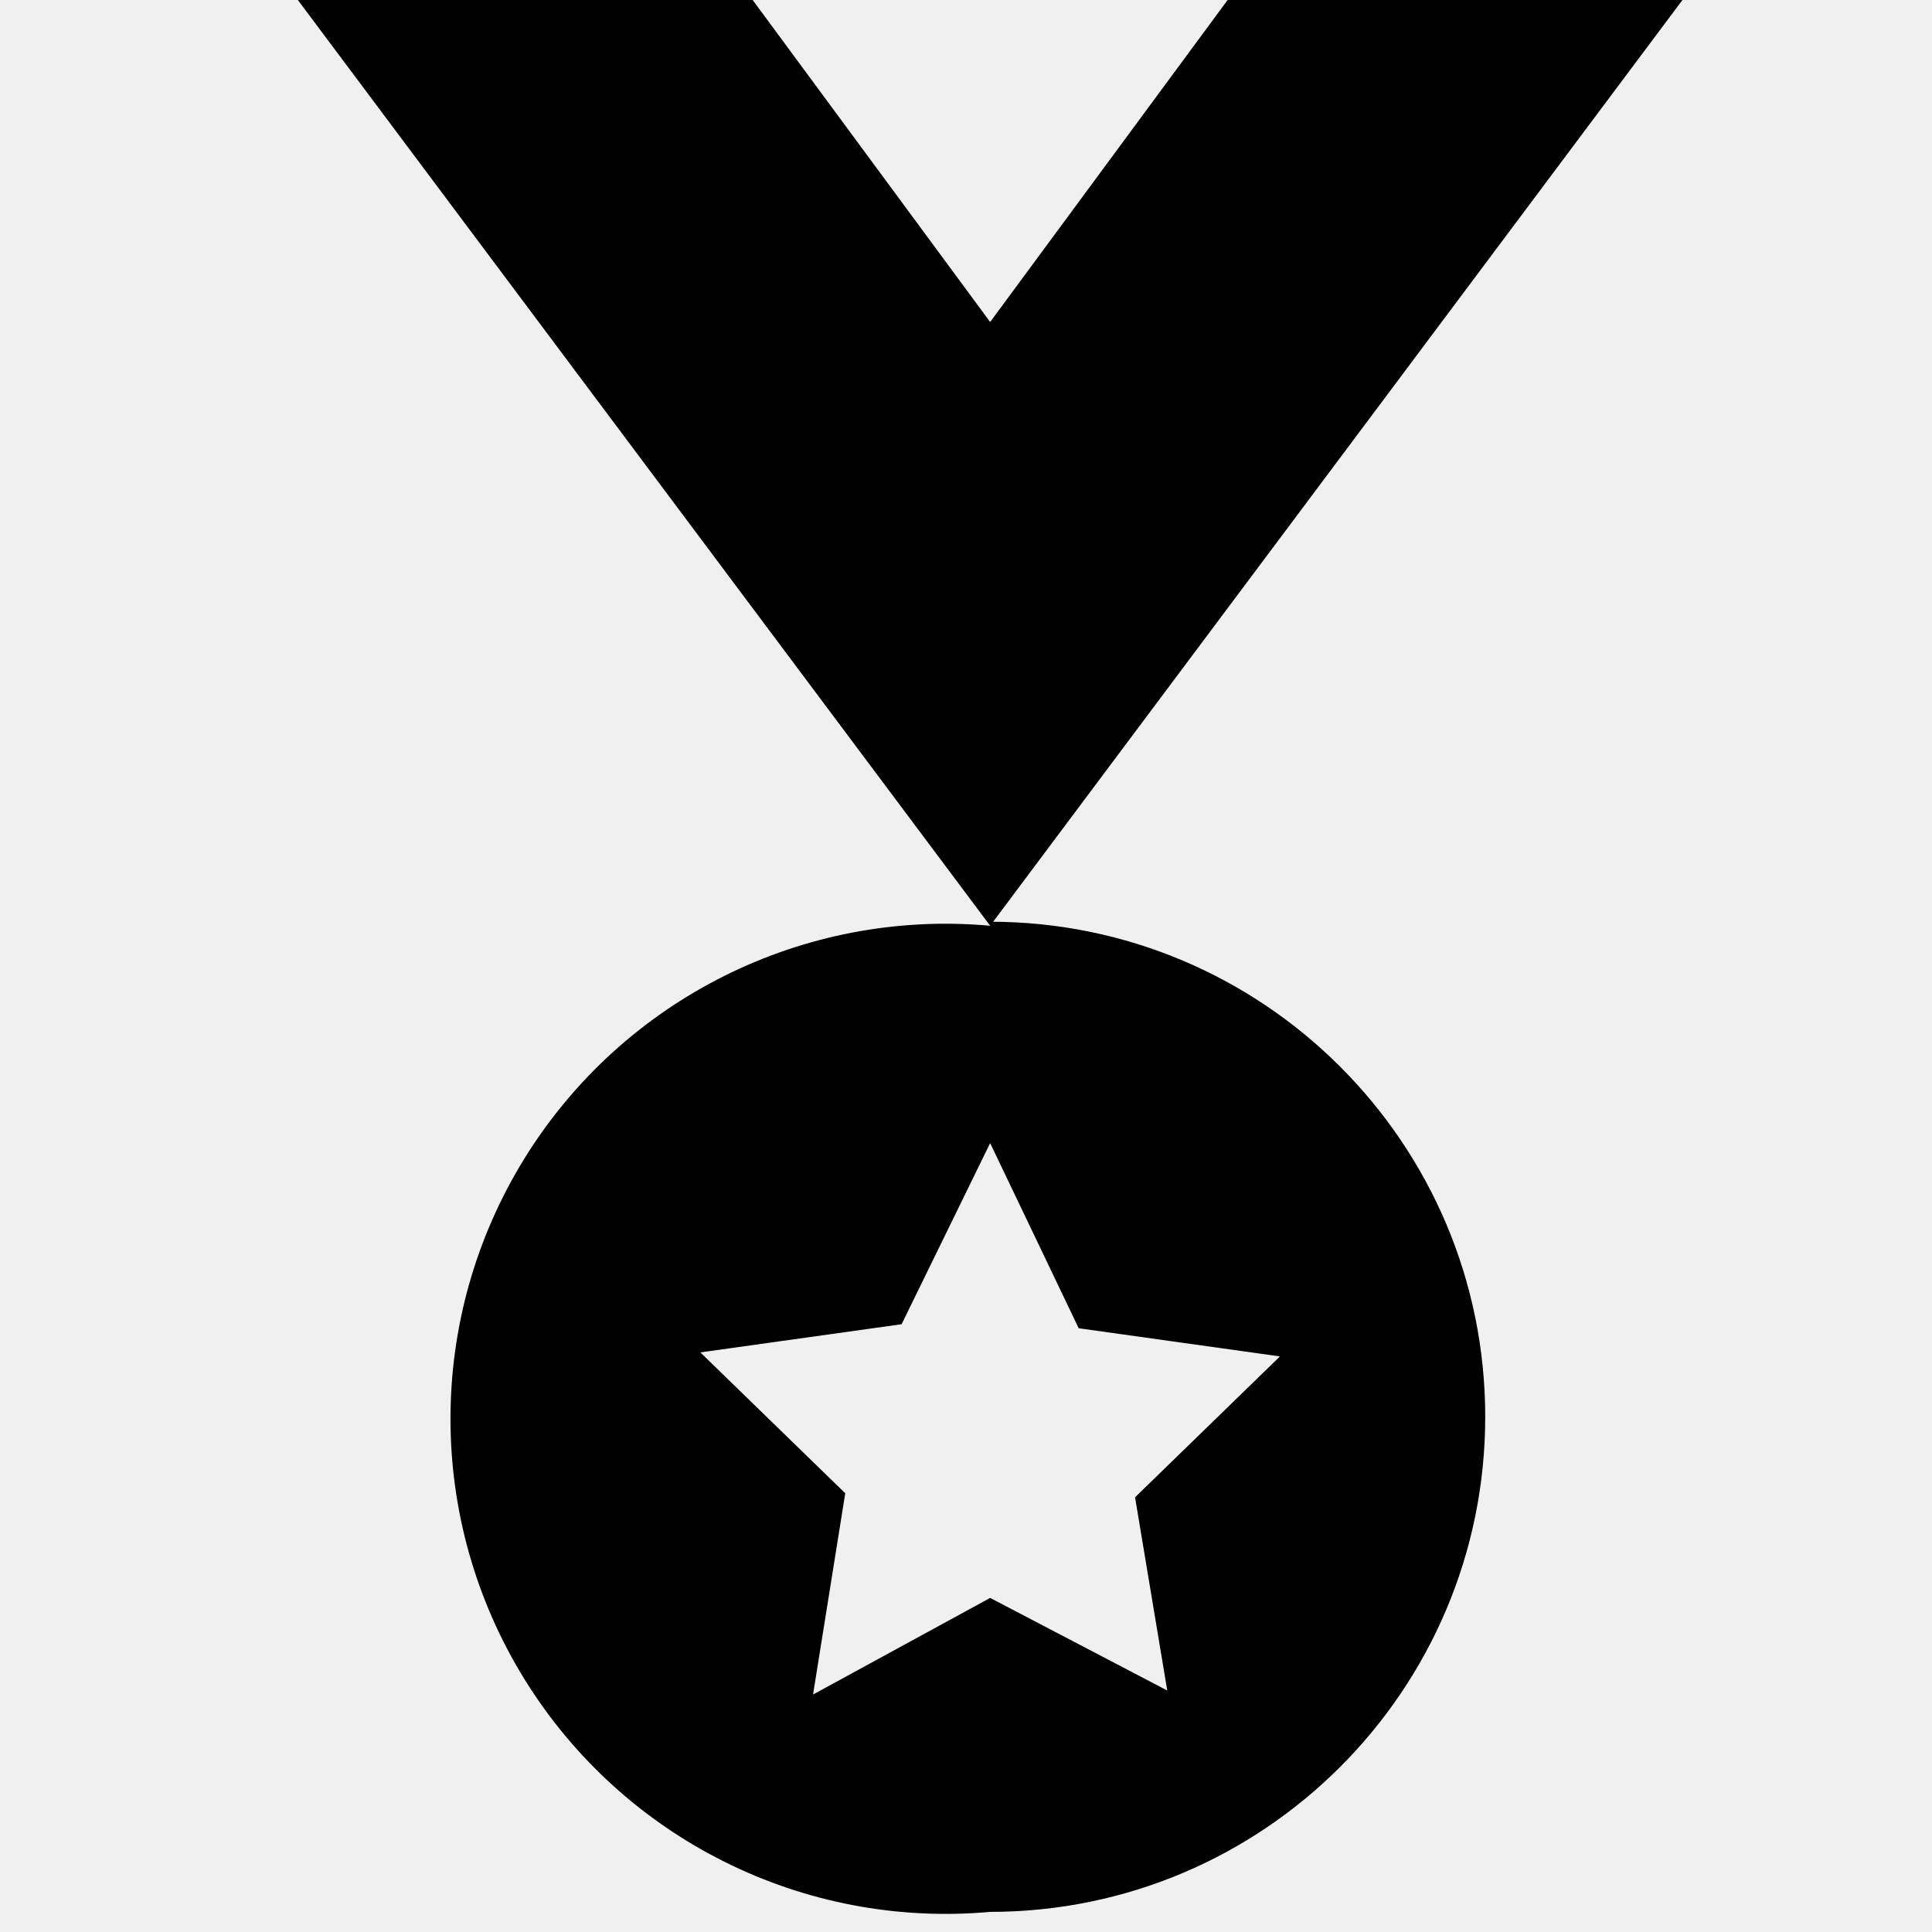
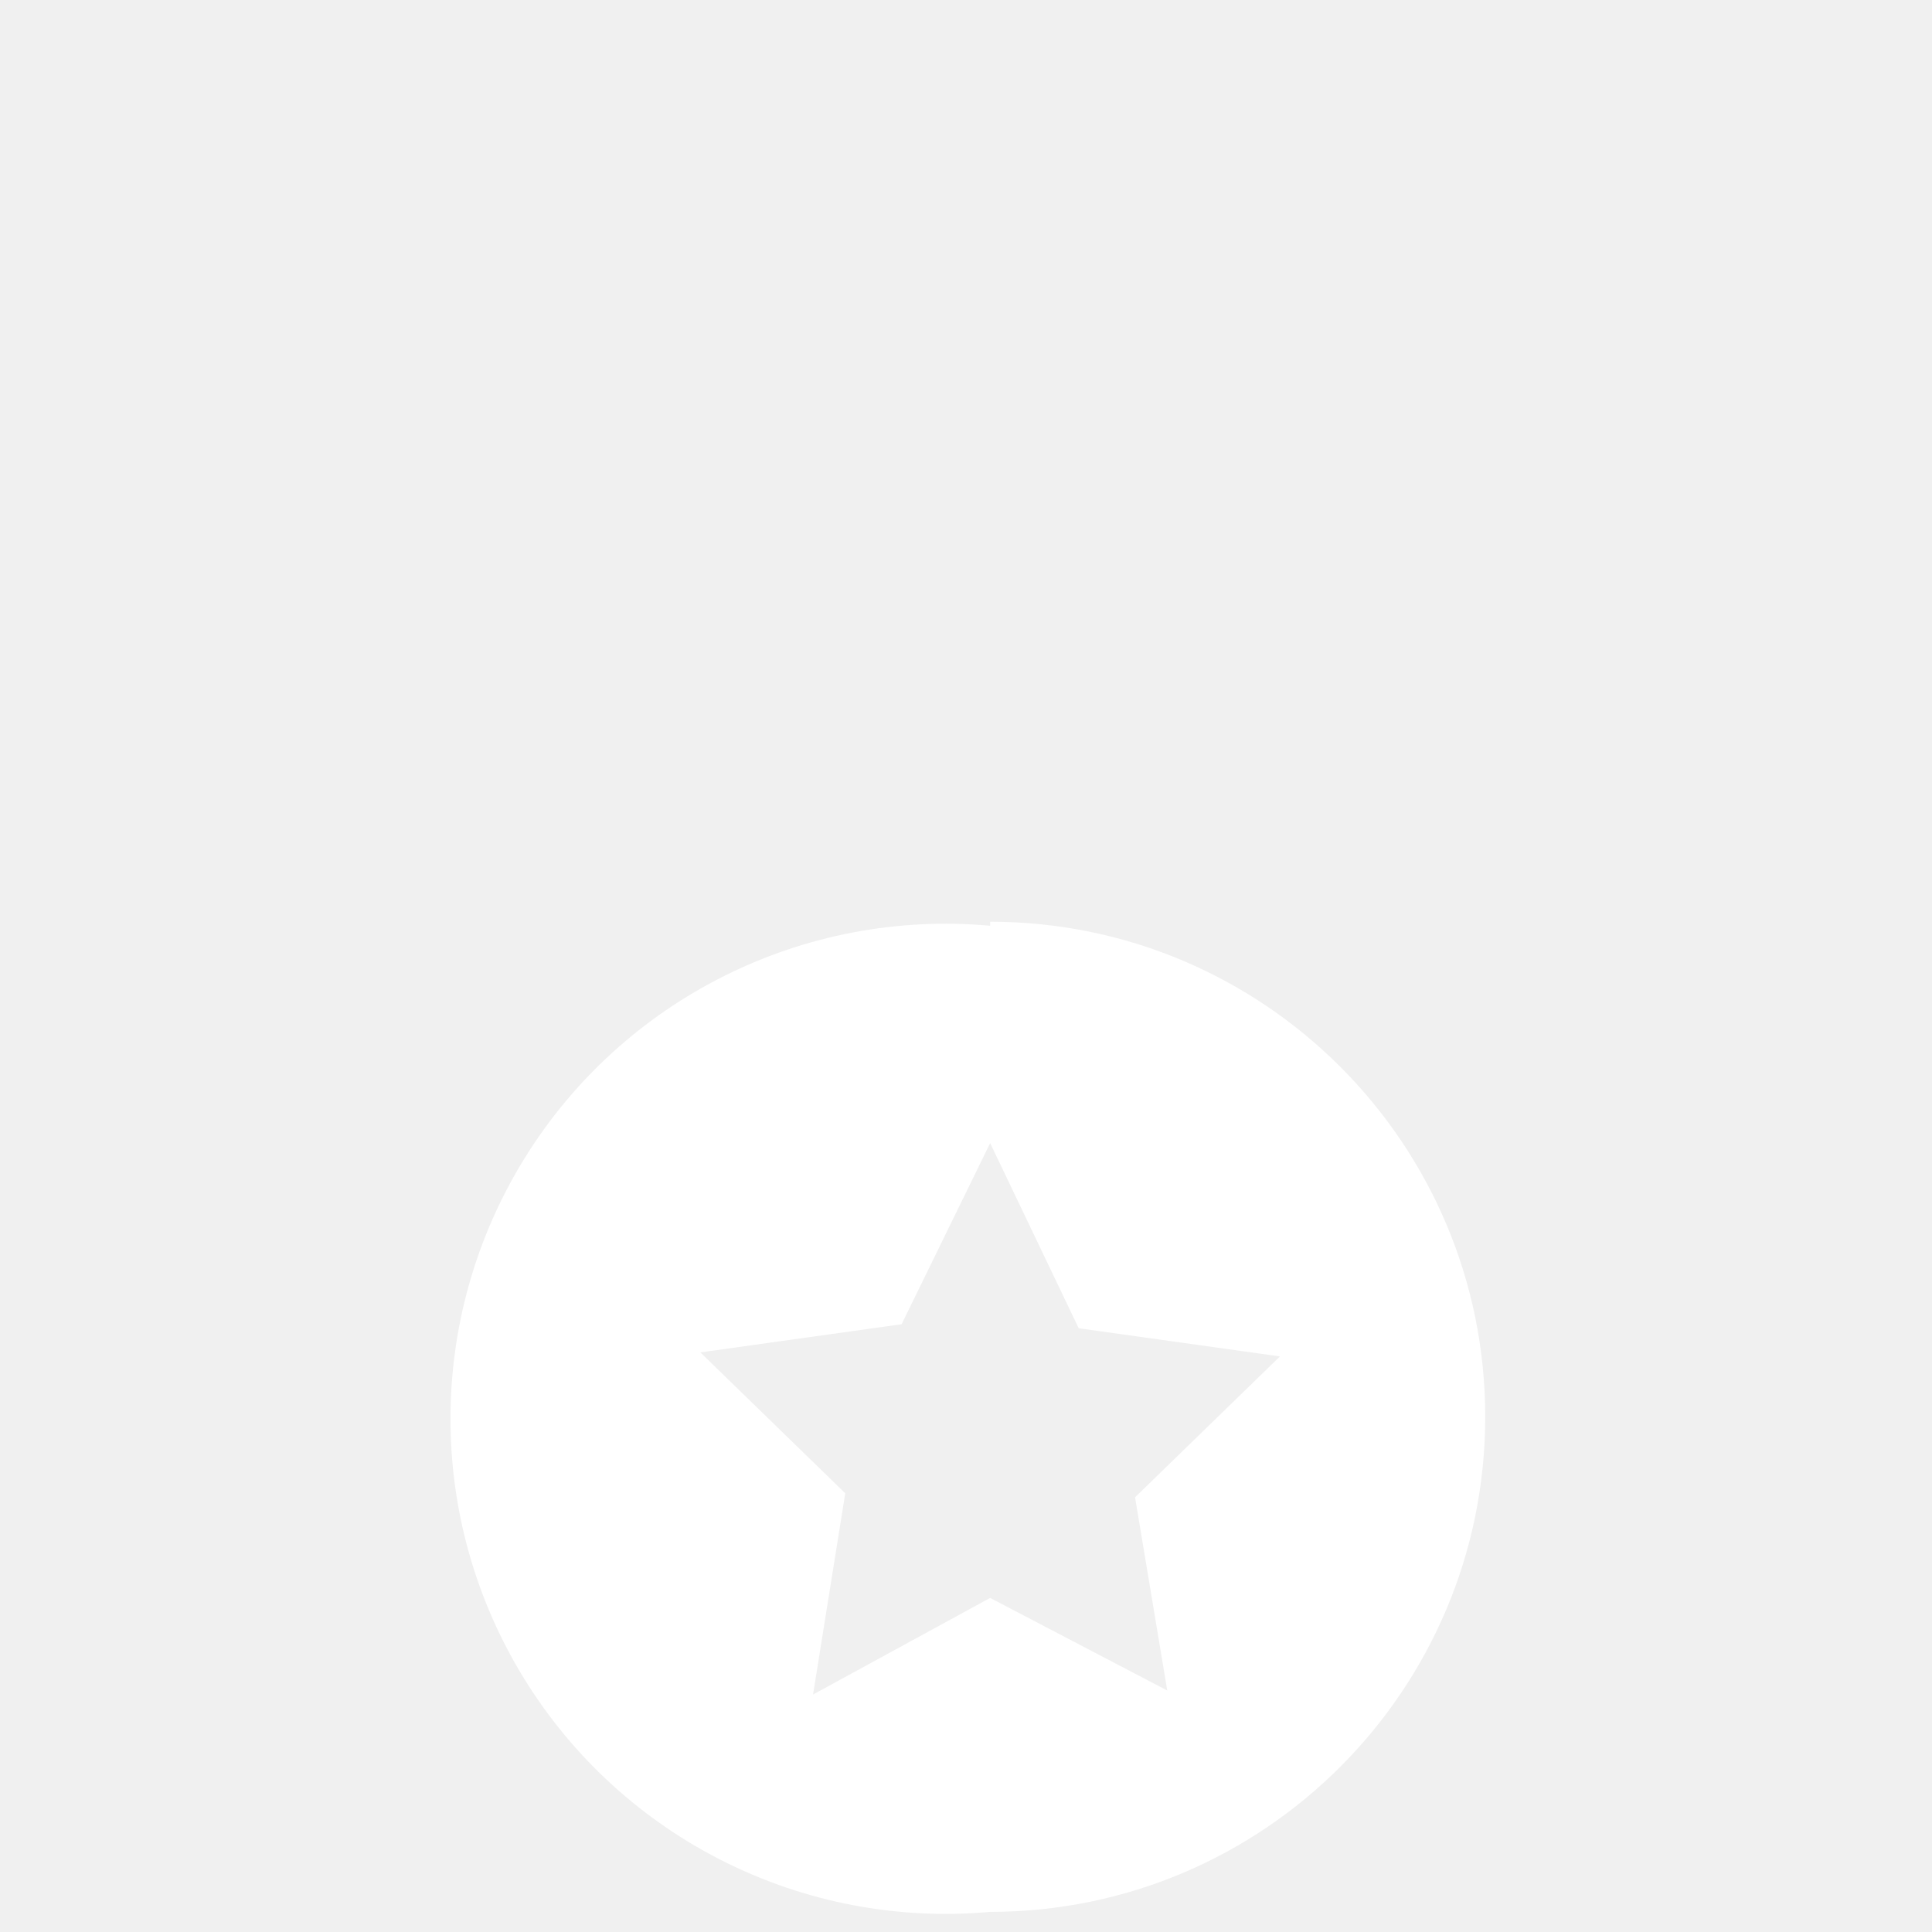
- <svg xmlns="http://www.w3.org/2000/svg" viewBox="0 -28 48 48">
-   <path d="M24.6-5l17.2-23H30.5L24.6-20 18.7-28H7.4z" />
+ <svg xmlns="http://www.w3.org/2000/svg" viewBox="0 -28 48 48" fill="#FFFFFF">
  <path d="M24.6-5a12.3 12.3 0 100 24.5 12.3 12.3 0 000-24.6zM29 14l-4.4-2.3-4.4 2.4.8-5-3.6-3.5 5-.7L24.6.4 26.8 5l5 .7-3.6 3.5z" />
</svg>
